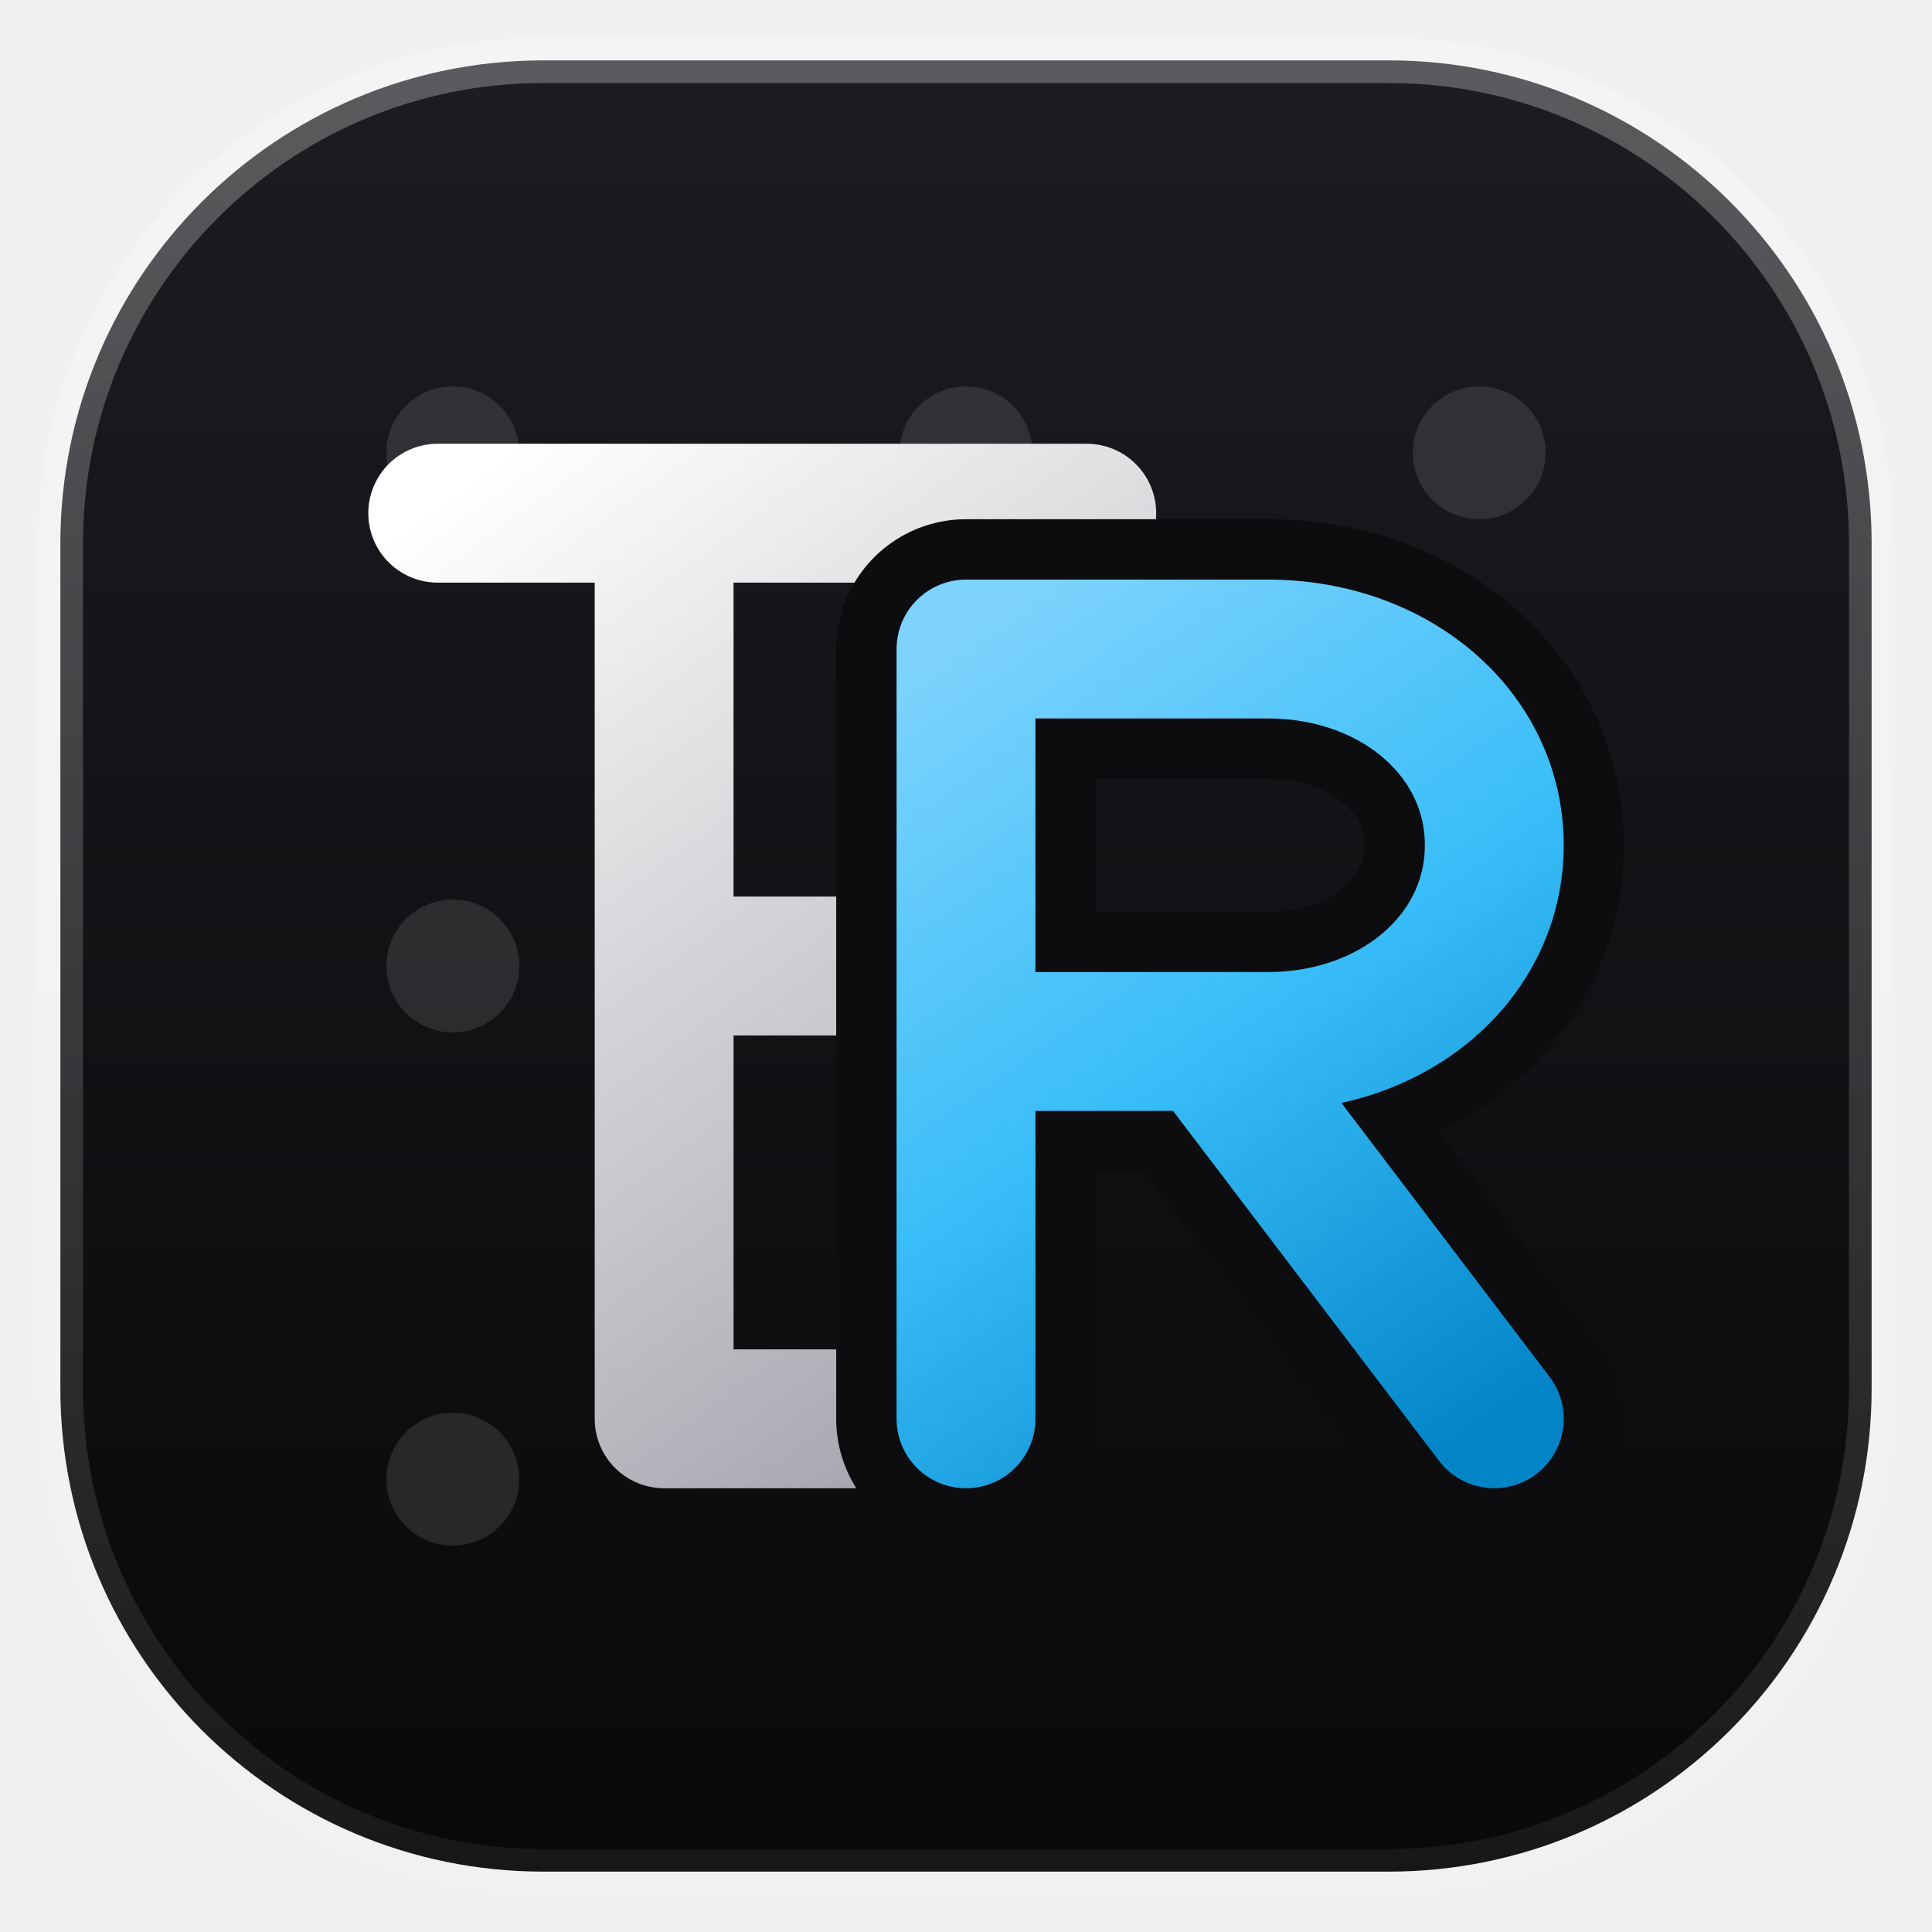
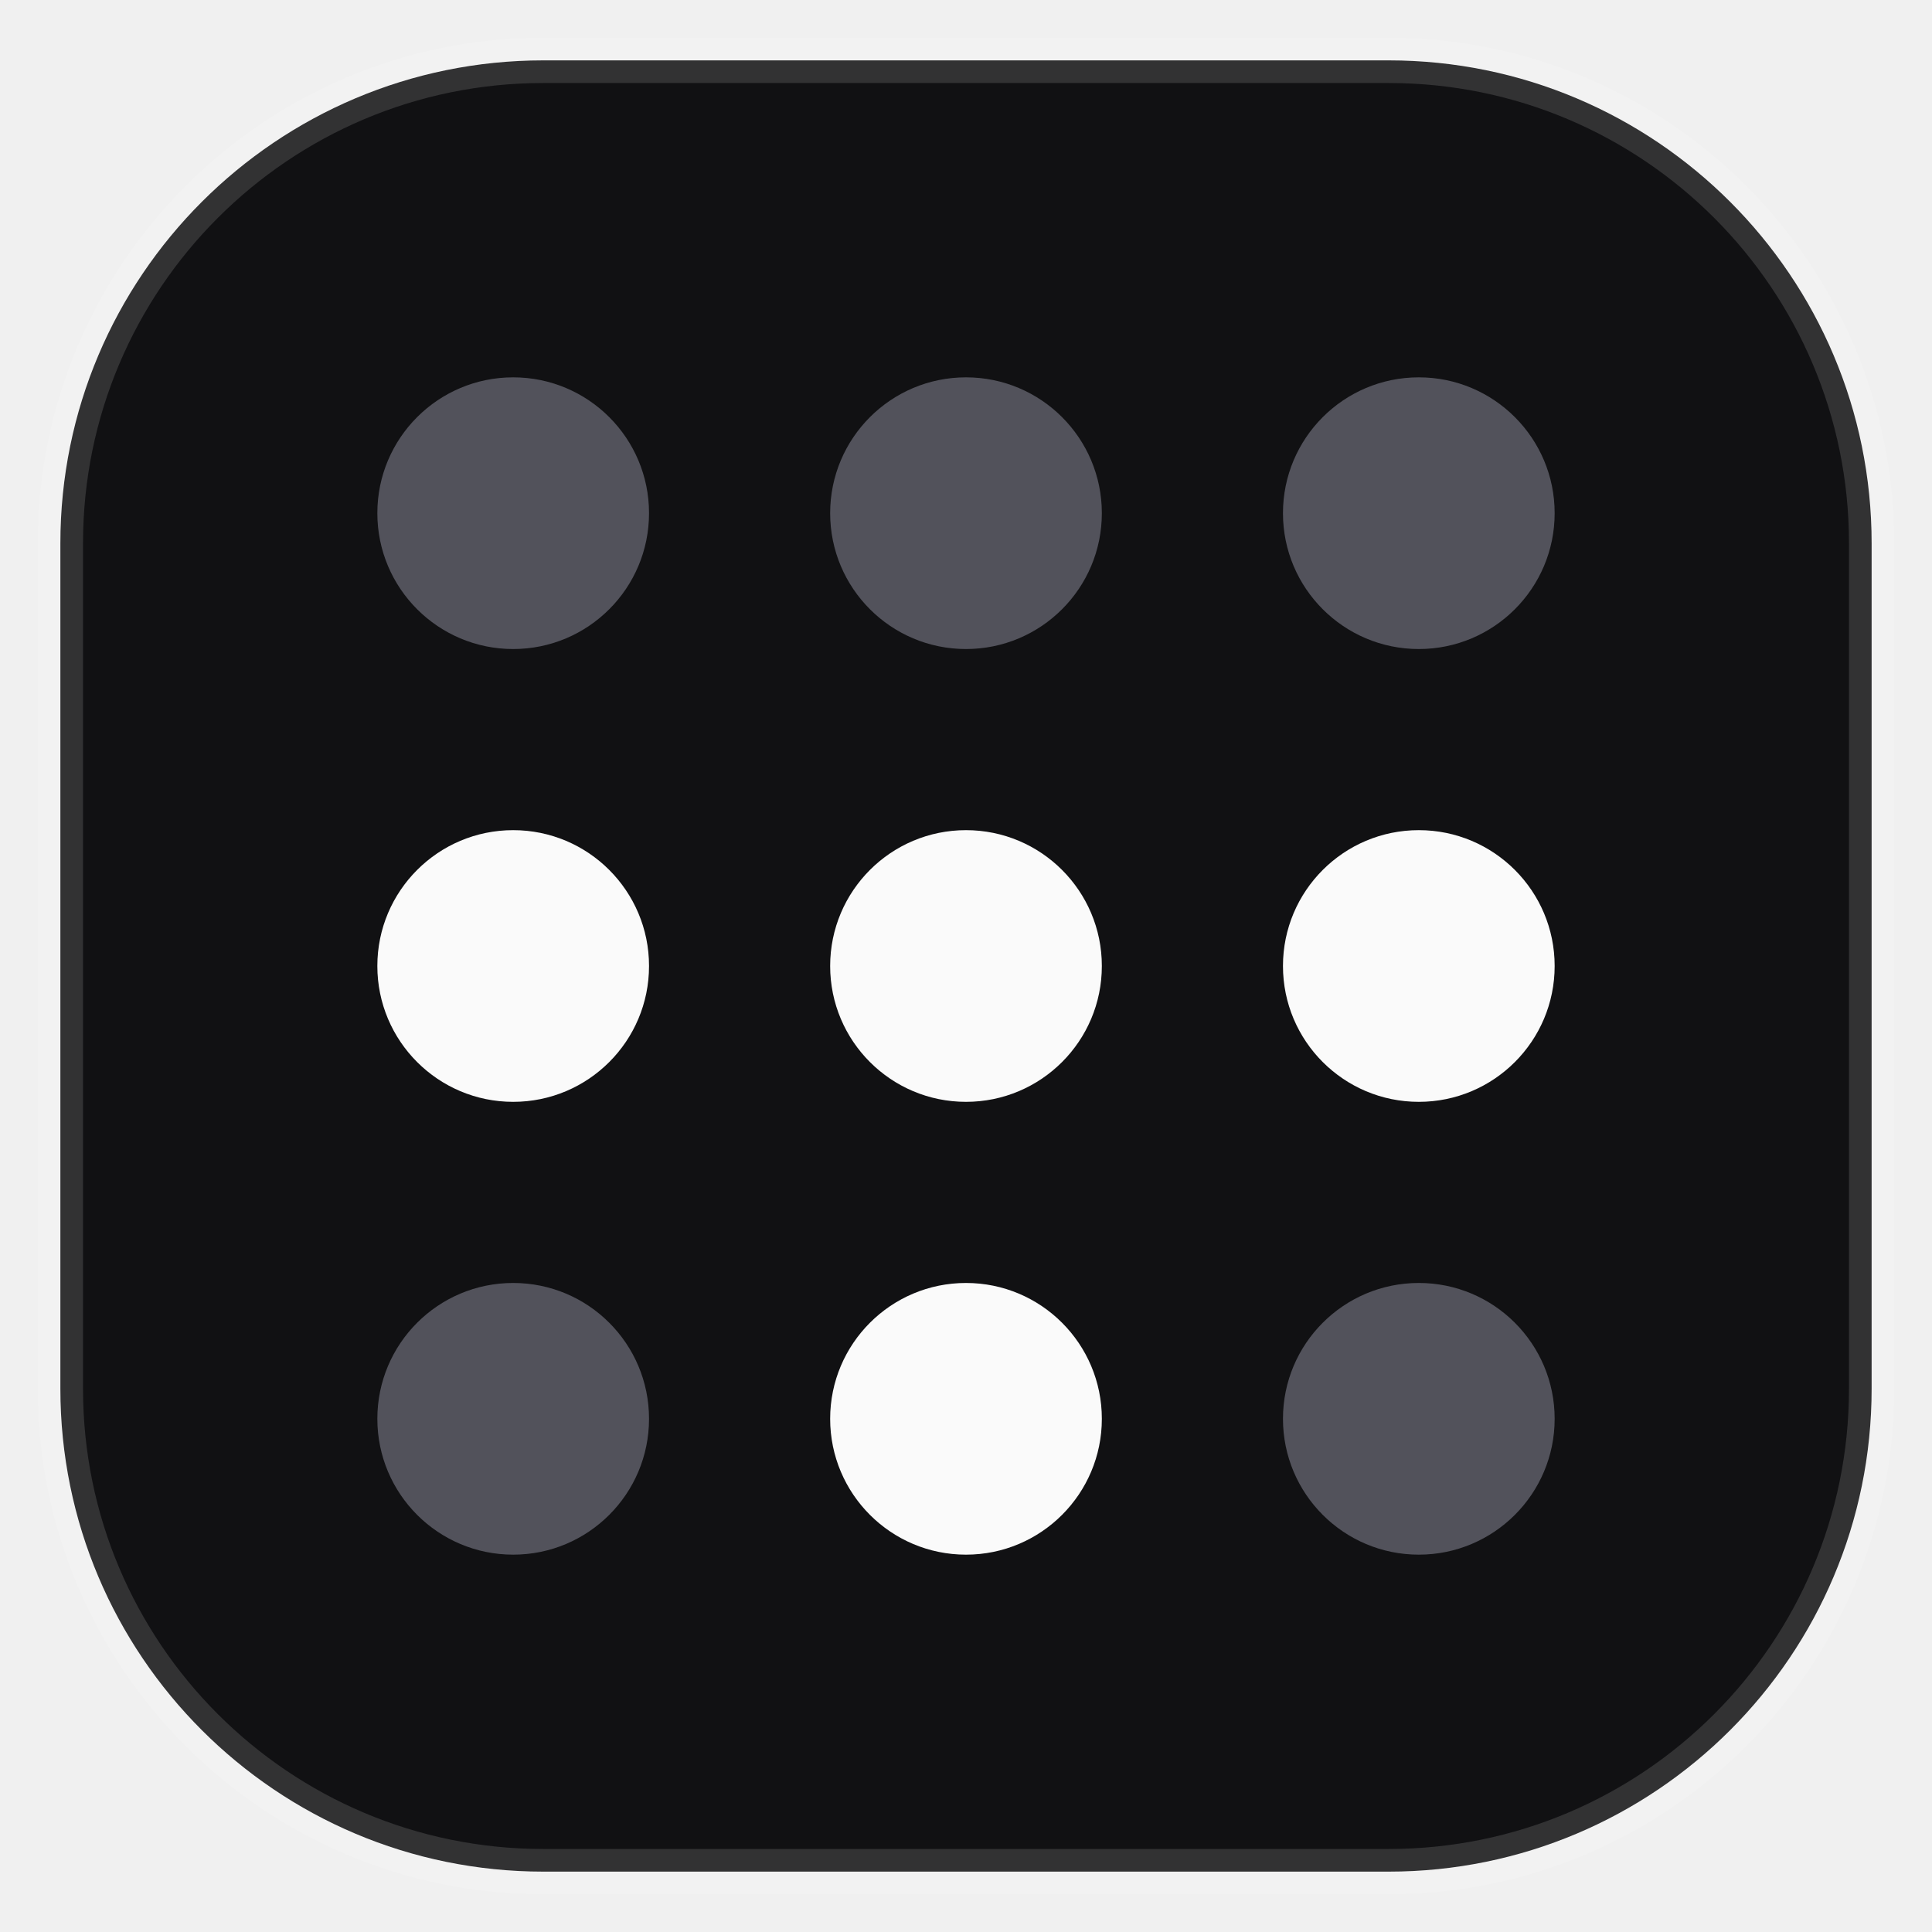
<svg xmlns="http://www.w3.org/2000/svg" viewBox="0 0 64 64" fill="none">
-   <defs>
-     <linearGradient id="bg" x1="32" y1="2" x2="32" y2="62" gradientUnits="userSpaceOnUse">
-       <stop offset="0%" stop-color="#1c1c21" />
-       <stop offset="100%" stop-color="#09090b" />
-     </linearGradient>
-     <linearGradient id="rim" x1="32" y1="2" x2="32" y2="62" gradientUnits="userSpaceOnUse">
-       <stop offset="0%" stop-color="#ffffff" stop-opacity="0.28" />
-       <stop offset="100%" stop-color="#ffffff" stop-opacity="0.06" />
-     </linearGradient>
-     <linearGradient id="silver" x1="14" y1="17" x2="36" y2="47" gradientUnits="userSpaceOnUse">
-       <stop offset="0%" stop-color="#ffffff" />
-       <stop offset="100%" stop-color="#a1a1aa" />
-     </linearGradient>
-     <linearGradient id="cyan" x1="32" y1="21" x2="50" y2="47" gradientUnits="userSpaceOnUse">
-       <stop offset="0%" stop-color="#7dd3fc" />
-       <stop offset="50%" stop-color="#38bdf8" />
-       <stop offset="100%" stop-color="#0284c7" />
-     </linearGradient>
-   </defs>
-   <rect x="2" y="2" width="60" height="60" rx="16" fill="url(#bg)" stroke="url(#rim)" stroke-width="1.5" />
-   <g fill="#ffffff" fill-opacity="0.11">
-     <circle cx="15" cy="15" r="2.2" />
-     <circle cx="32" cy="15" r="2.2" />
-     <circle cx="49" cy="15" r="2.2" />
-     <circle cx="15" cy="32" r="2.2" />
-     <circle cx="32" cy="32" r="2.2" />
-     <circle cx="49" cy="32" r="2.2" />
-     <circle cx="15" cy="49" r="2.2" />
-     <circle cx="32" cy="49" r="2.2" />
-     <circle cx="49" cy="49" r="2.2" />
-   </g>
-   <path d="M14.5 17H36M22 17V47M22 32H31M22 47H33" stroke="url(#silver)" stroke-width="4.6" stroke-linecap="round" stroke-linejoin="round" />
-   <path d="M32 21.5V47M32 21.5H42C46.2 21.5 49.5 24.3 49.5 28C49.5 31.7 46.2 34.5 42 34.5H32M40 34.5L49.5 47" stroke="#0d0d10" stroke-width="8.6" stroke-linecap="round" stroke-linejoin="round" />
-   <path d="M32 21.5V47M32 21.5H42C46.2 21.5 49.5 24.3 49.5 28C49.5 31.7 46.2 34.5 42 34.5H32M40 34.5L49.5 47" stroke="url(#cyan)" stroke-width="4.6" stroke-linecap="round" stroke-linejoin="round" />
+   <rect x="2" y="2" width="60" height="60" rx="16" fill="#111113" stroke="rgba(255,255,255,0.14)" stroke-width="1.5" />
+   <circle cx="17" cy="17" r="4.5" fill="#52525b" />
+   <circle cx="32" cy="17" r="4.5" fill="#52525b" />
+   <circle cx="47" cy="17" r="4.5" fill="#52525b" />
+   <circle cx="17" cy="32" r="4.5" fill="#fafafa" />
+   <circle cx="32" cy="32" r="4.5" fill="#fafafa" />
+   <circle cx="47" cy="32" r="4.5" fill="#fafafa" />
+   <circle cx="17" cy="47" r="4.5" fill="#52525b" />
+   <circle cx="32" cy="47" r="4.5" fill="#fafafa" />
+   <circle cx="47" cy="47" r="4.5" fill="#52525b" />
</svg>
